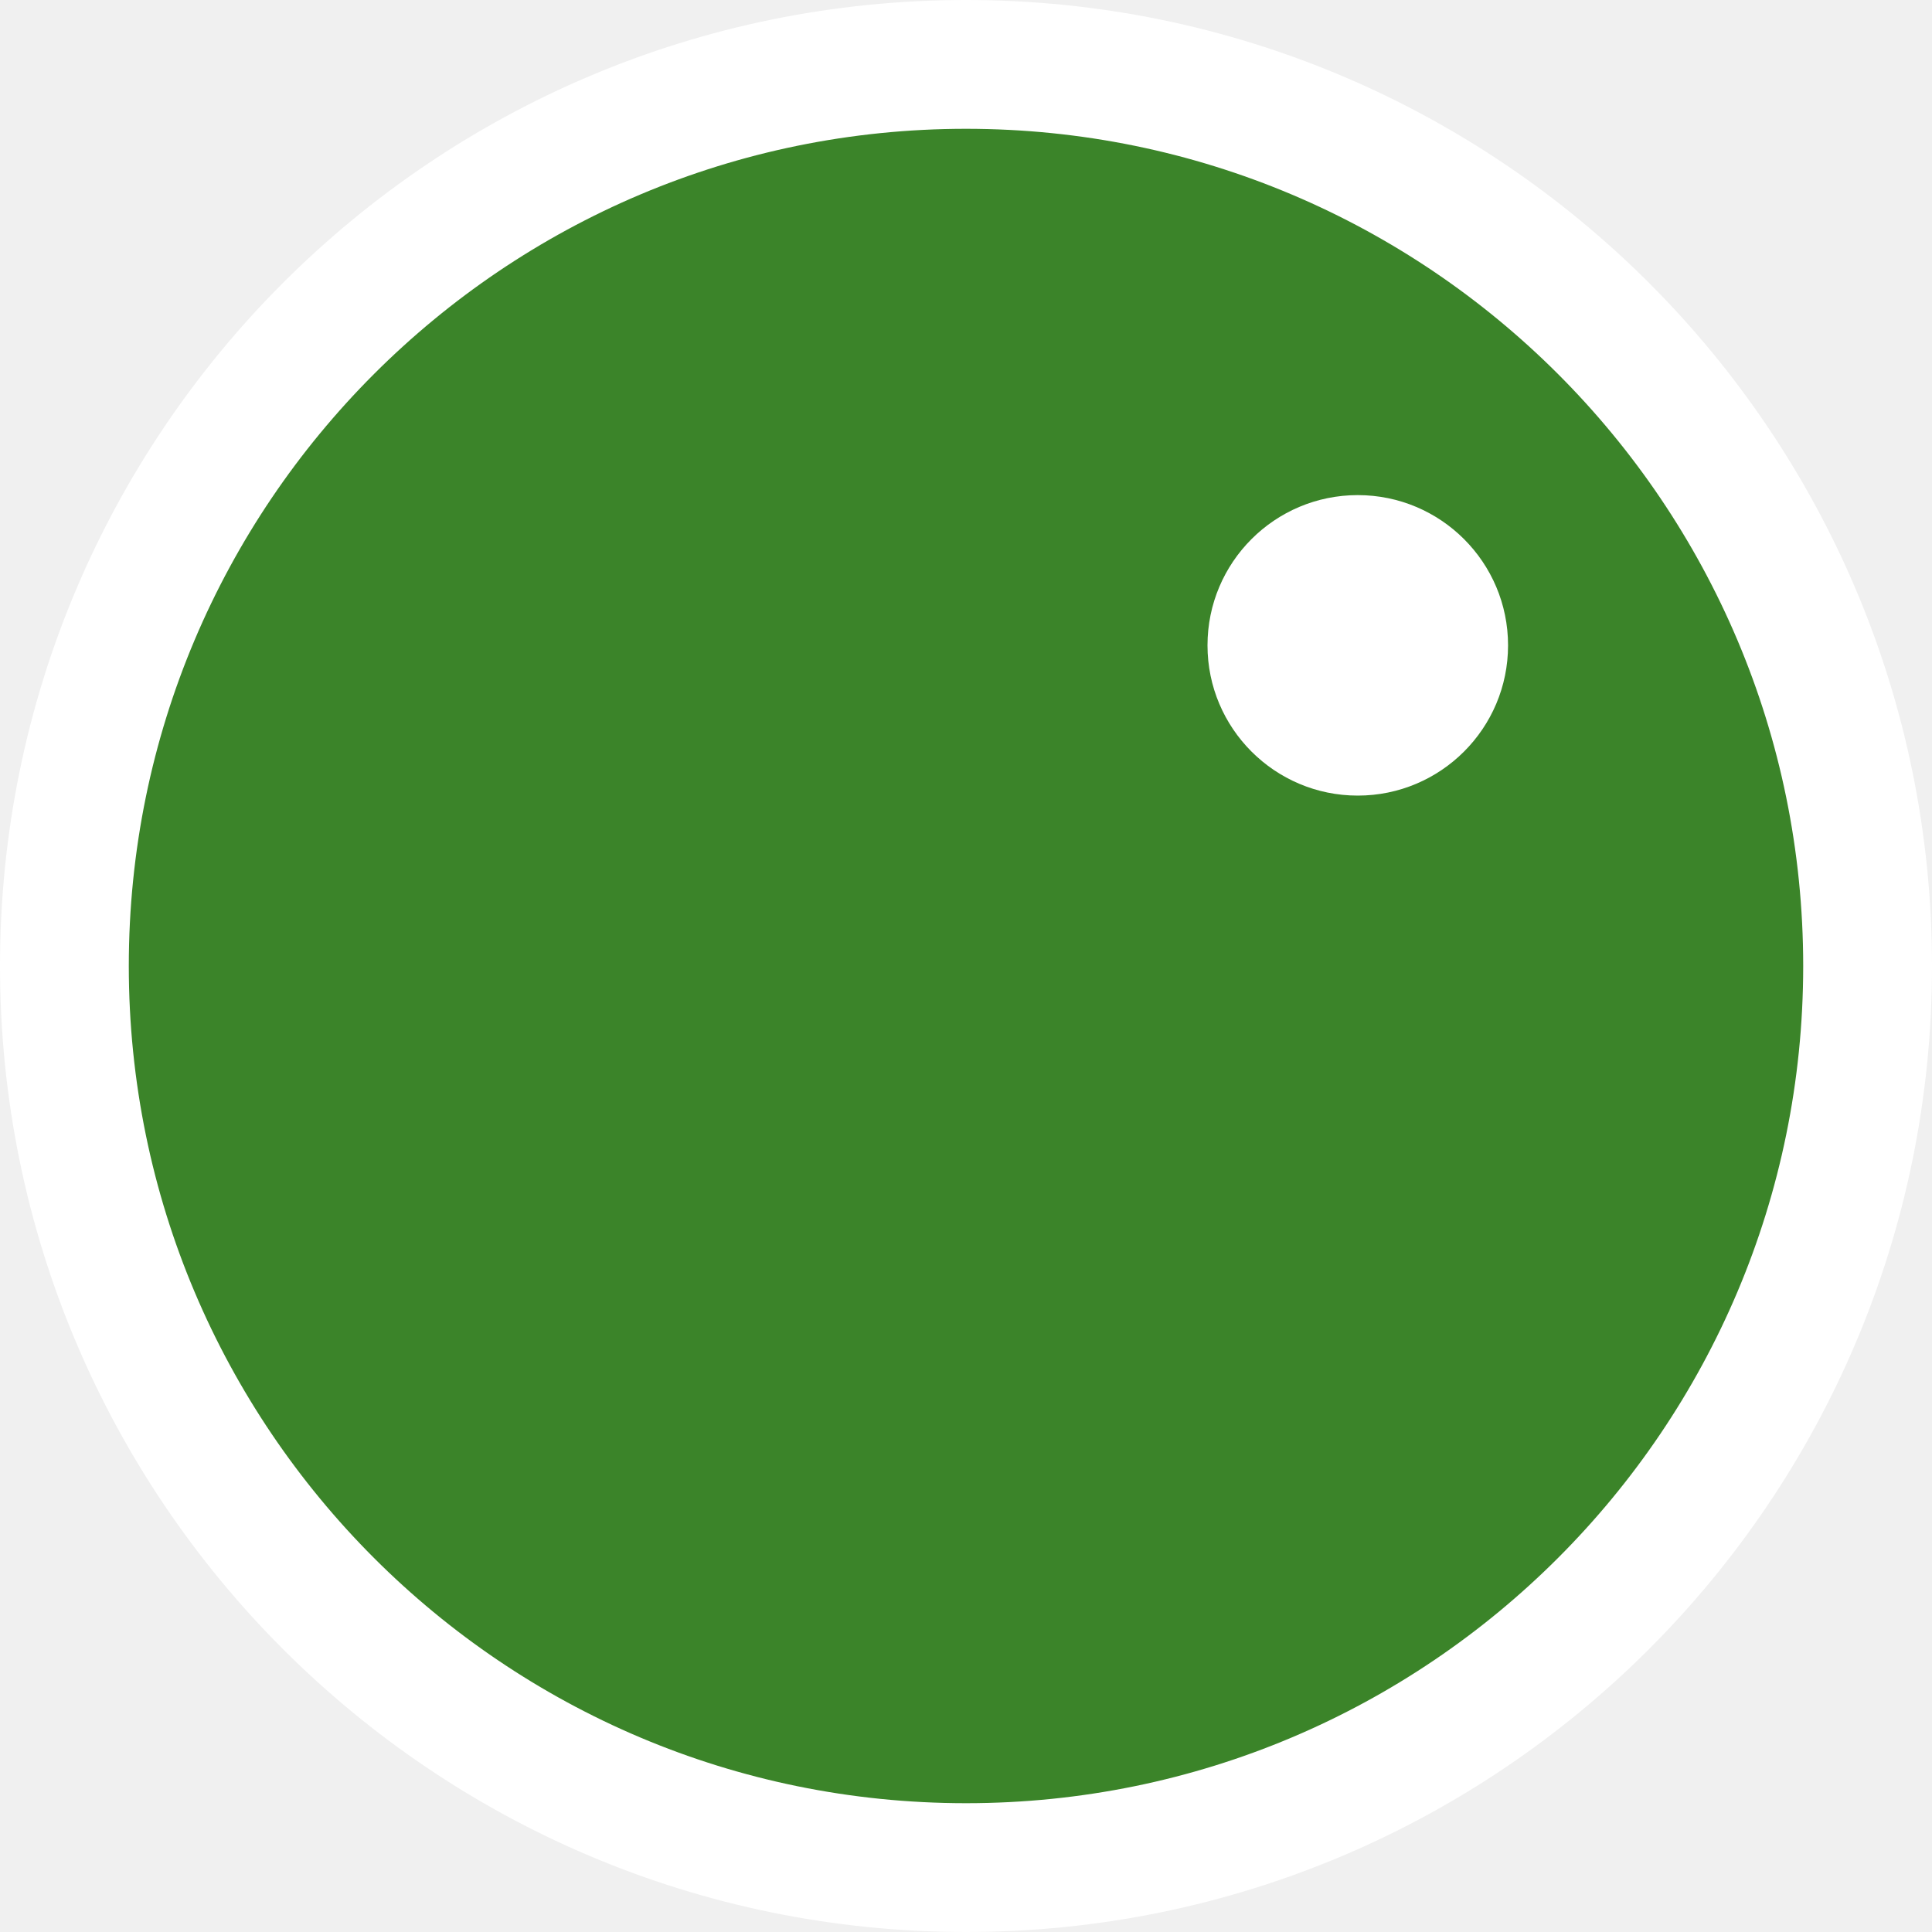
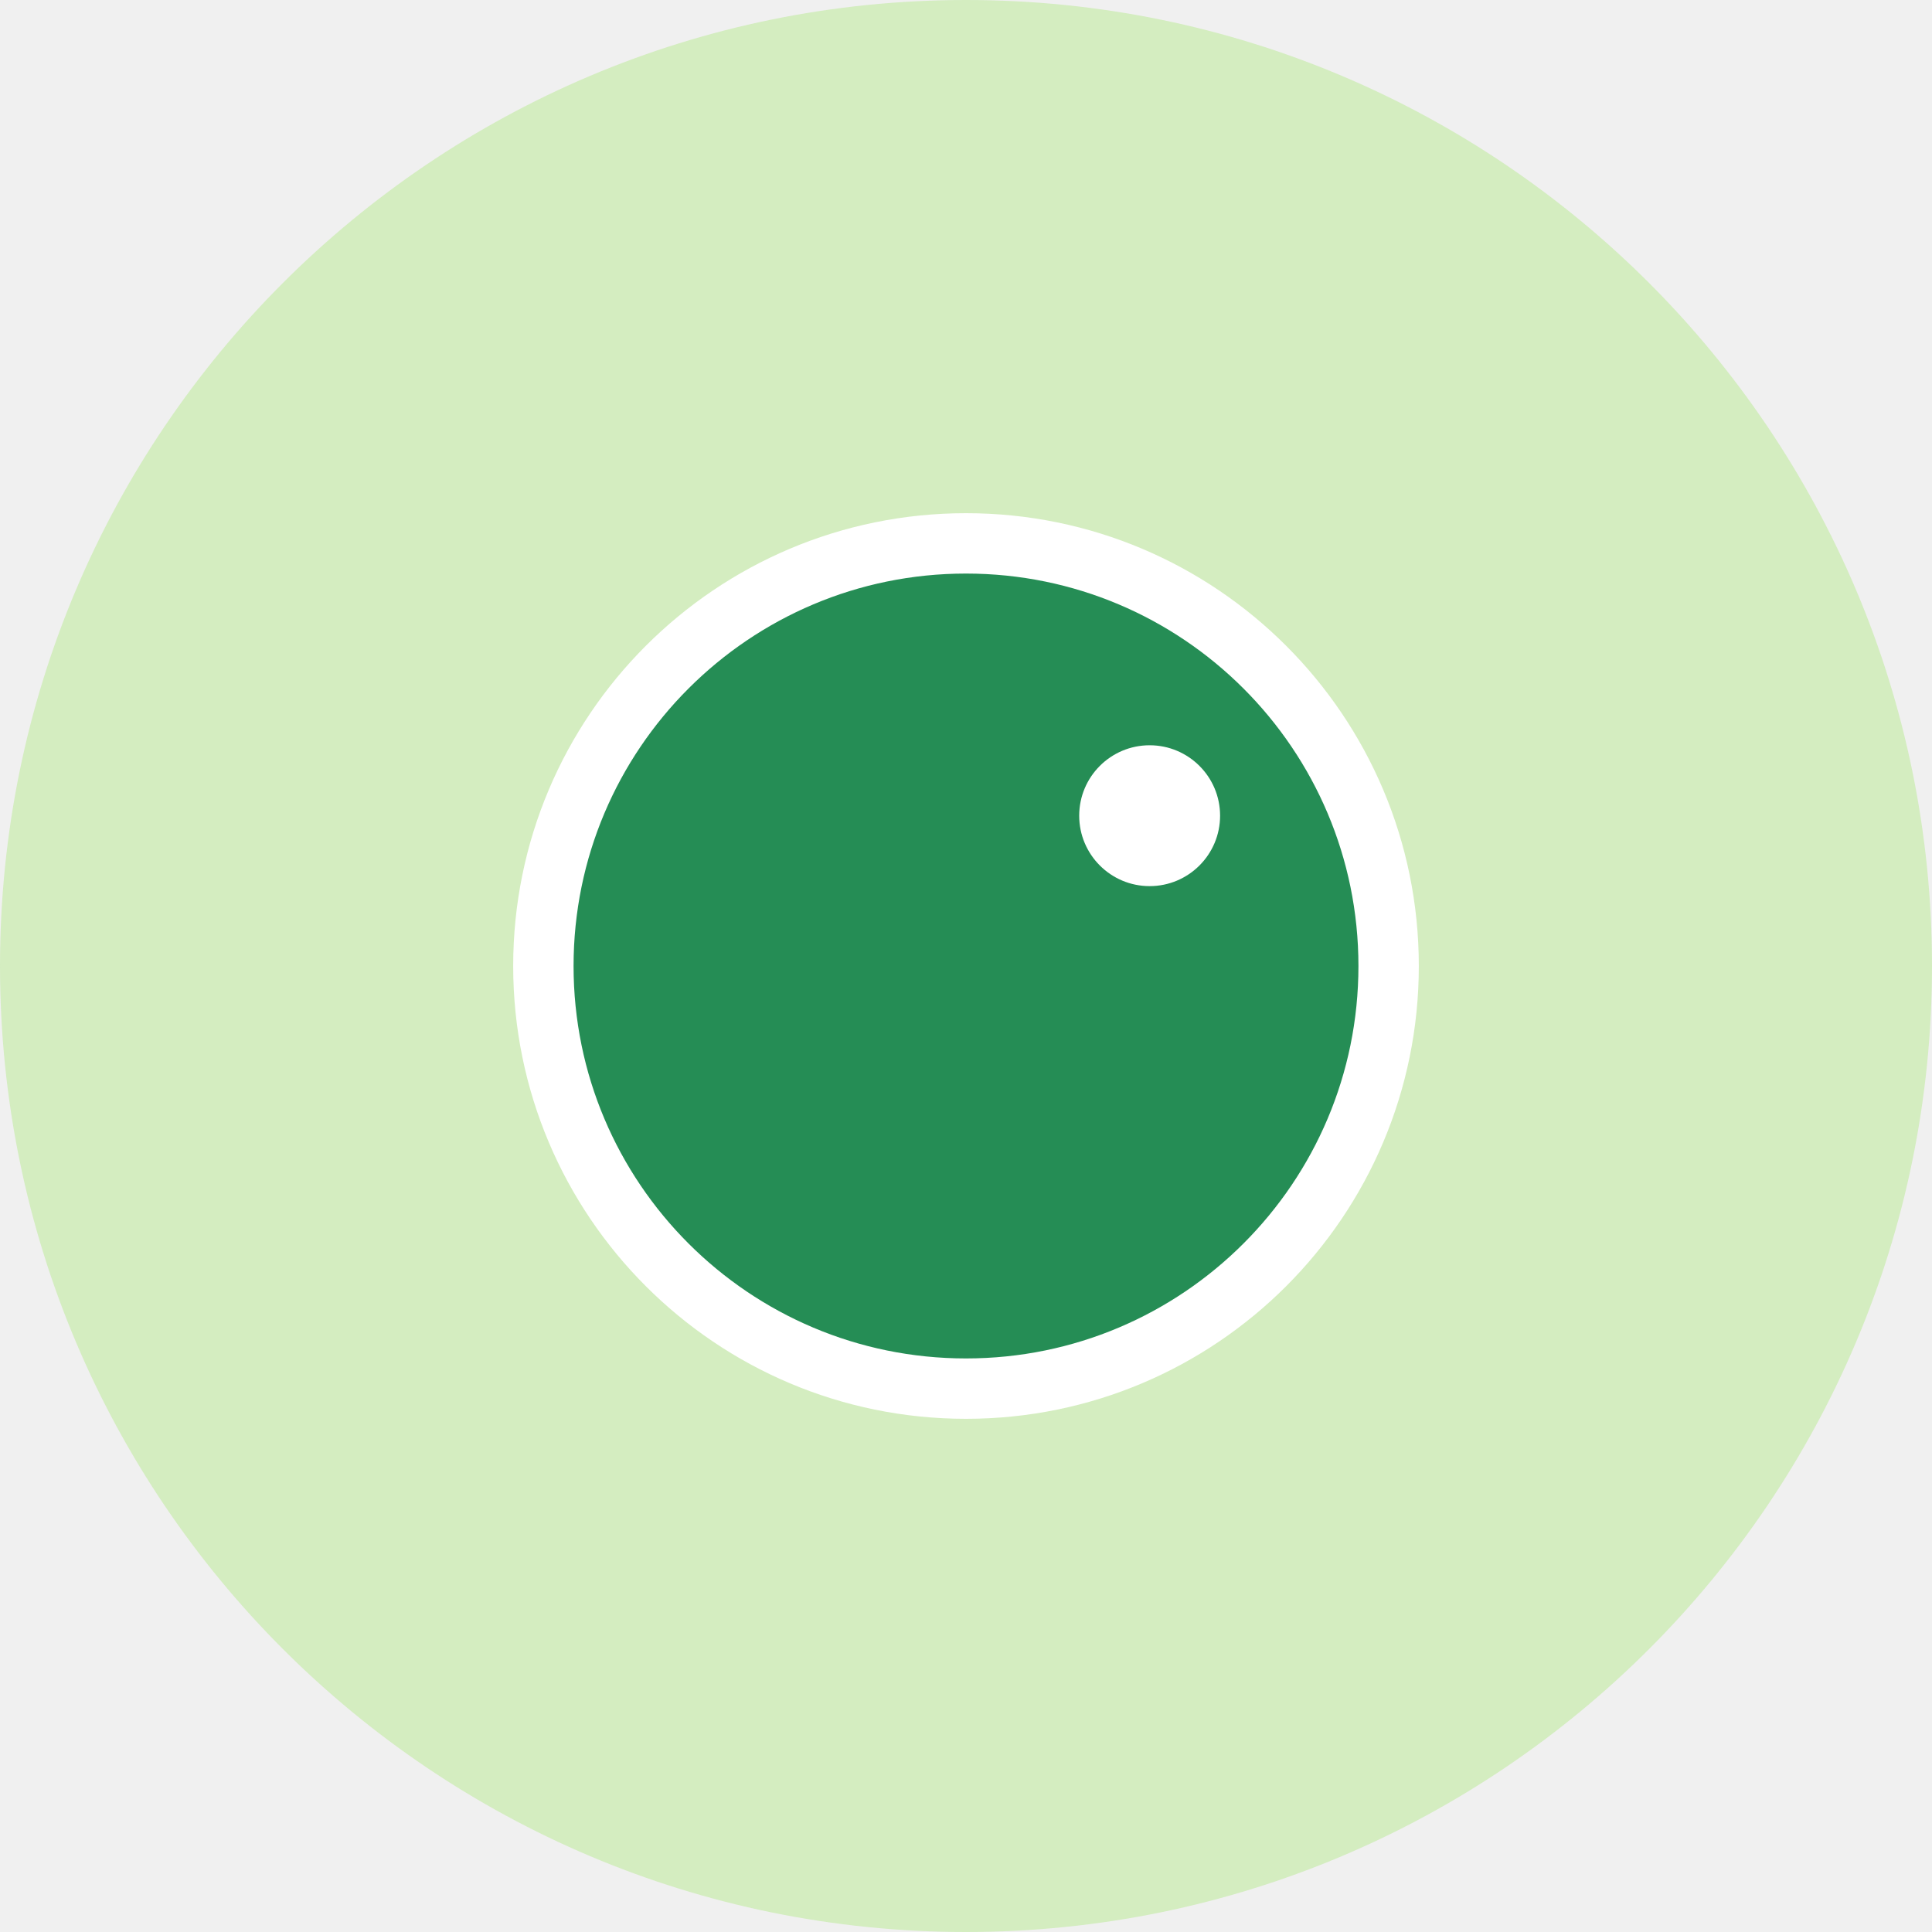
- <svg xmlns="http://www.w3.org/2000/svg" width="30" height="30" viewBox="0 0 30 30" fill="none">
-   <circle cx="15" cy="15" r="14" fill="#3B8429" stroke="white" stroke-width="2" />
-   <path d="M21.083 12.354C22.372 12.354 23.417 11.309 23.417 10.021C23.417 8.732 22.372 7.688 21.083 7.688C19.795 7.688 18.75 8.732 18.75 10.021C18.75 11.309 19.795 12.354 21.083 12.354Z" fill="white" />
+ <svg xmlns="http://www.w3.org/2000/svg" width="64" height="64" viewBox="0 0 64 64" fill="none">
+   <g clip-path="url(#clip0_2667_7811)">
+     <circle opacity="0.2" cx="32" cy="32" r="32" fill="#62DF00" />
+     <circle cx="32" cy="32" r="14" fill="#258D55" stroke="white" stroke-width="2" />
+     <path d="M38.083 29.354C39.372 29.354 40.417 28.309 40.417 27.021C40.417 25.732 39.372 24.688 38.083 24.688C36.795 24.688 35.75 25.732 35.75 27.021C35.75 28.309 36.795 29.354 38.083 29.354Z" fill="white" />
+   </g>
+   <defs>
+     <clipPath id="clip0_2667_7811">
+       <rect width="64" height="64" fill="white" />
+     </clipPath>
+   </defs>
</svg>
